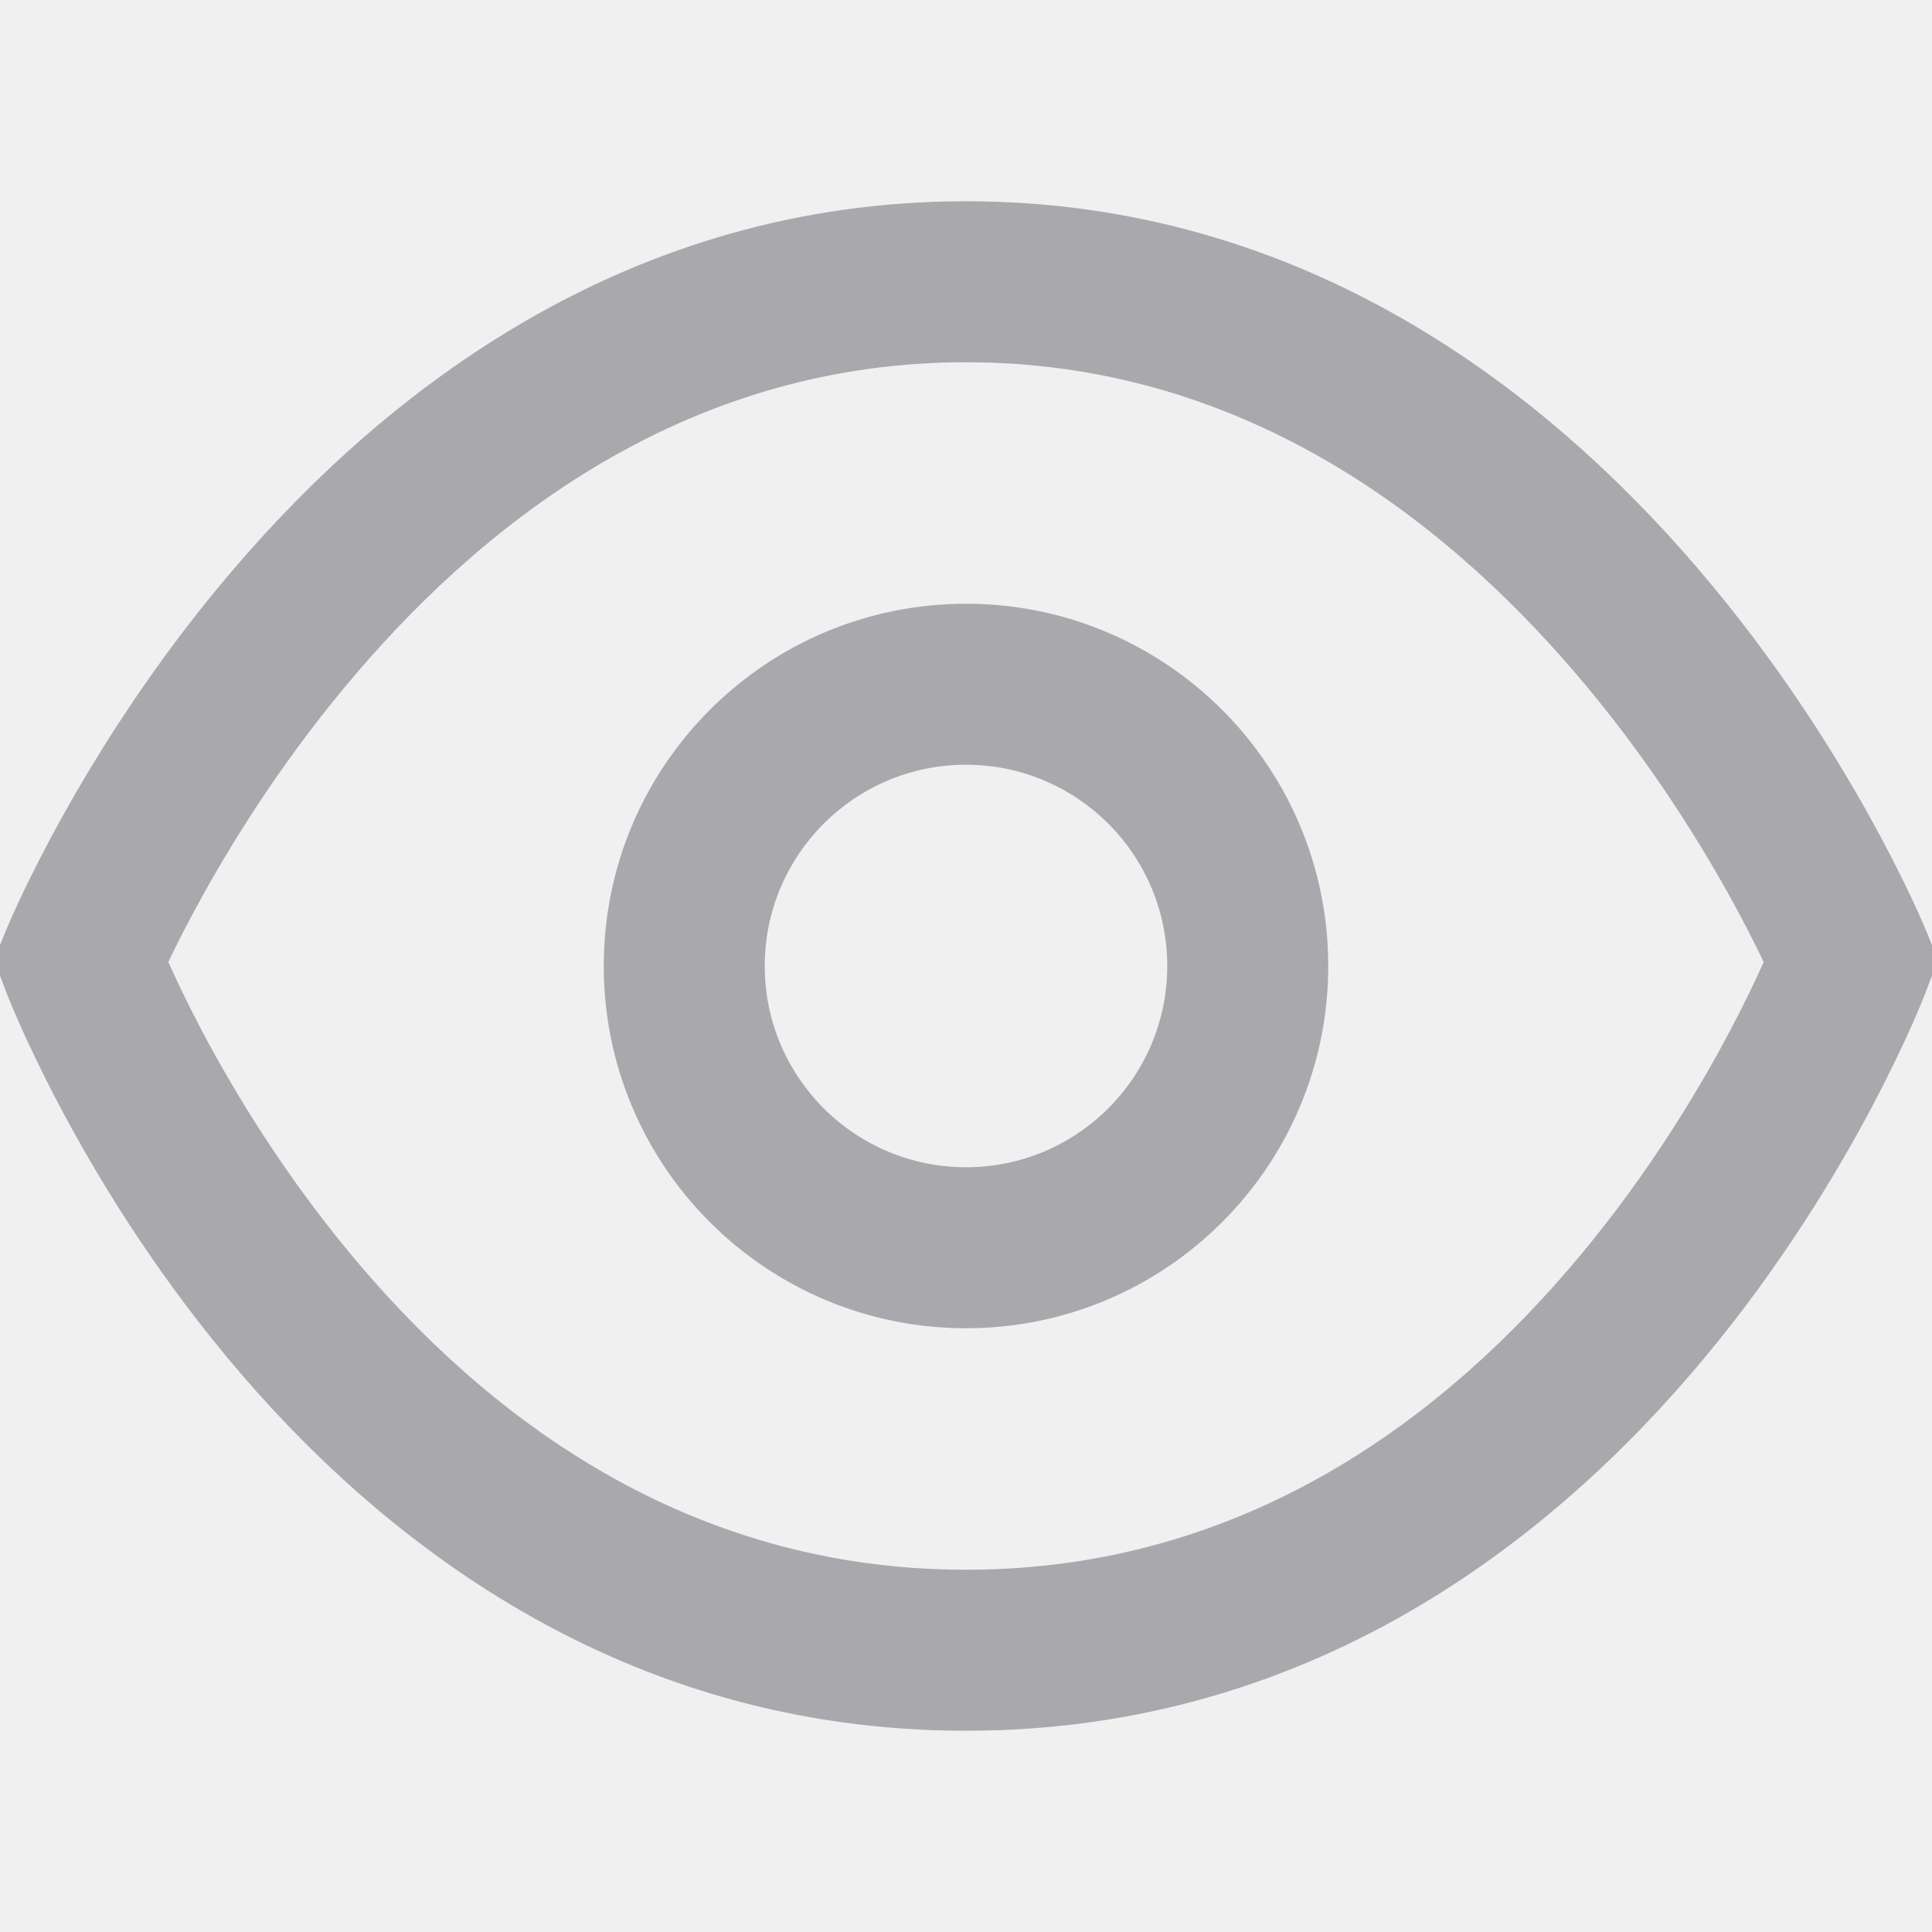
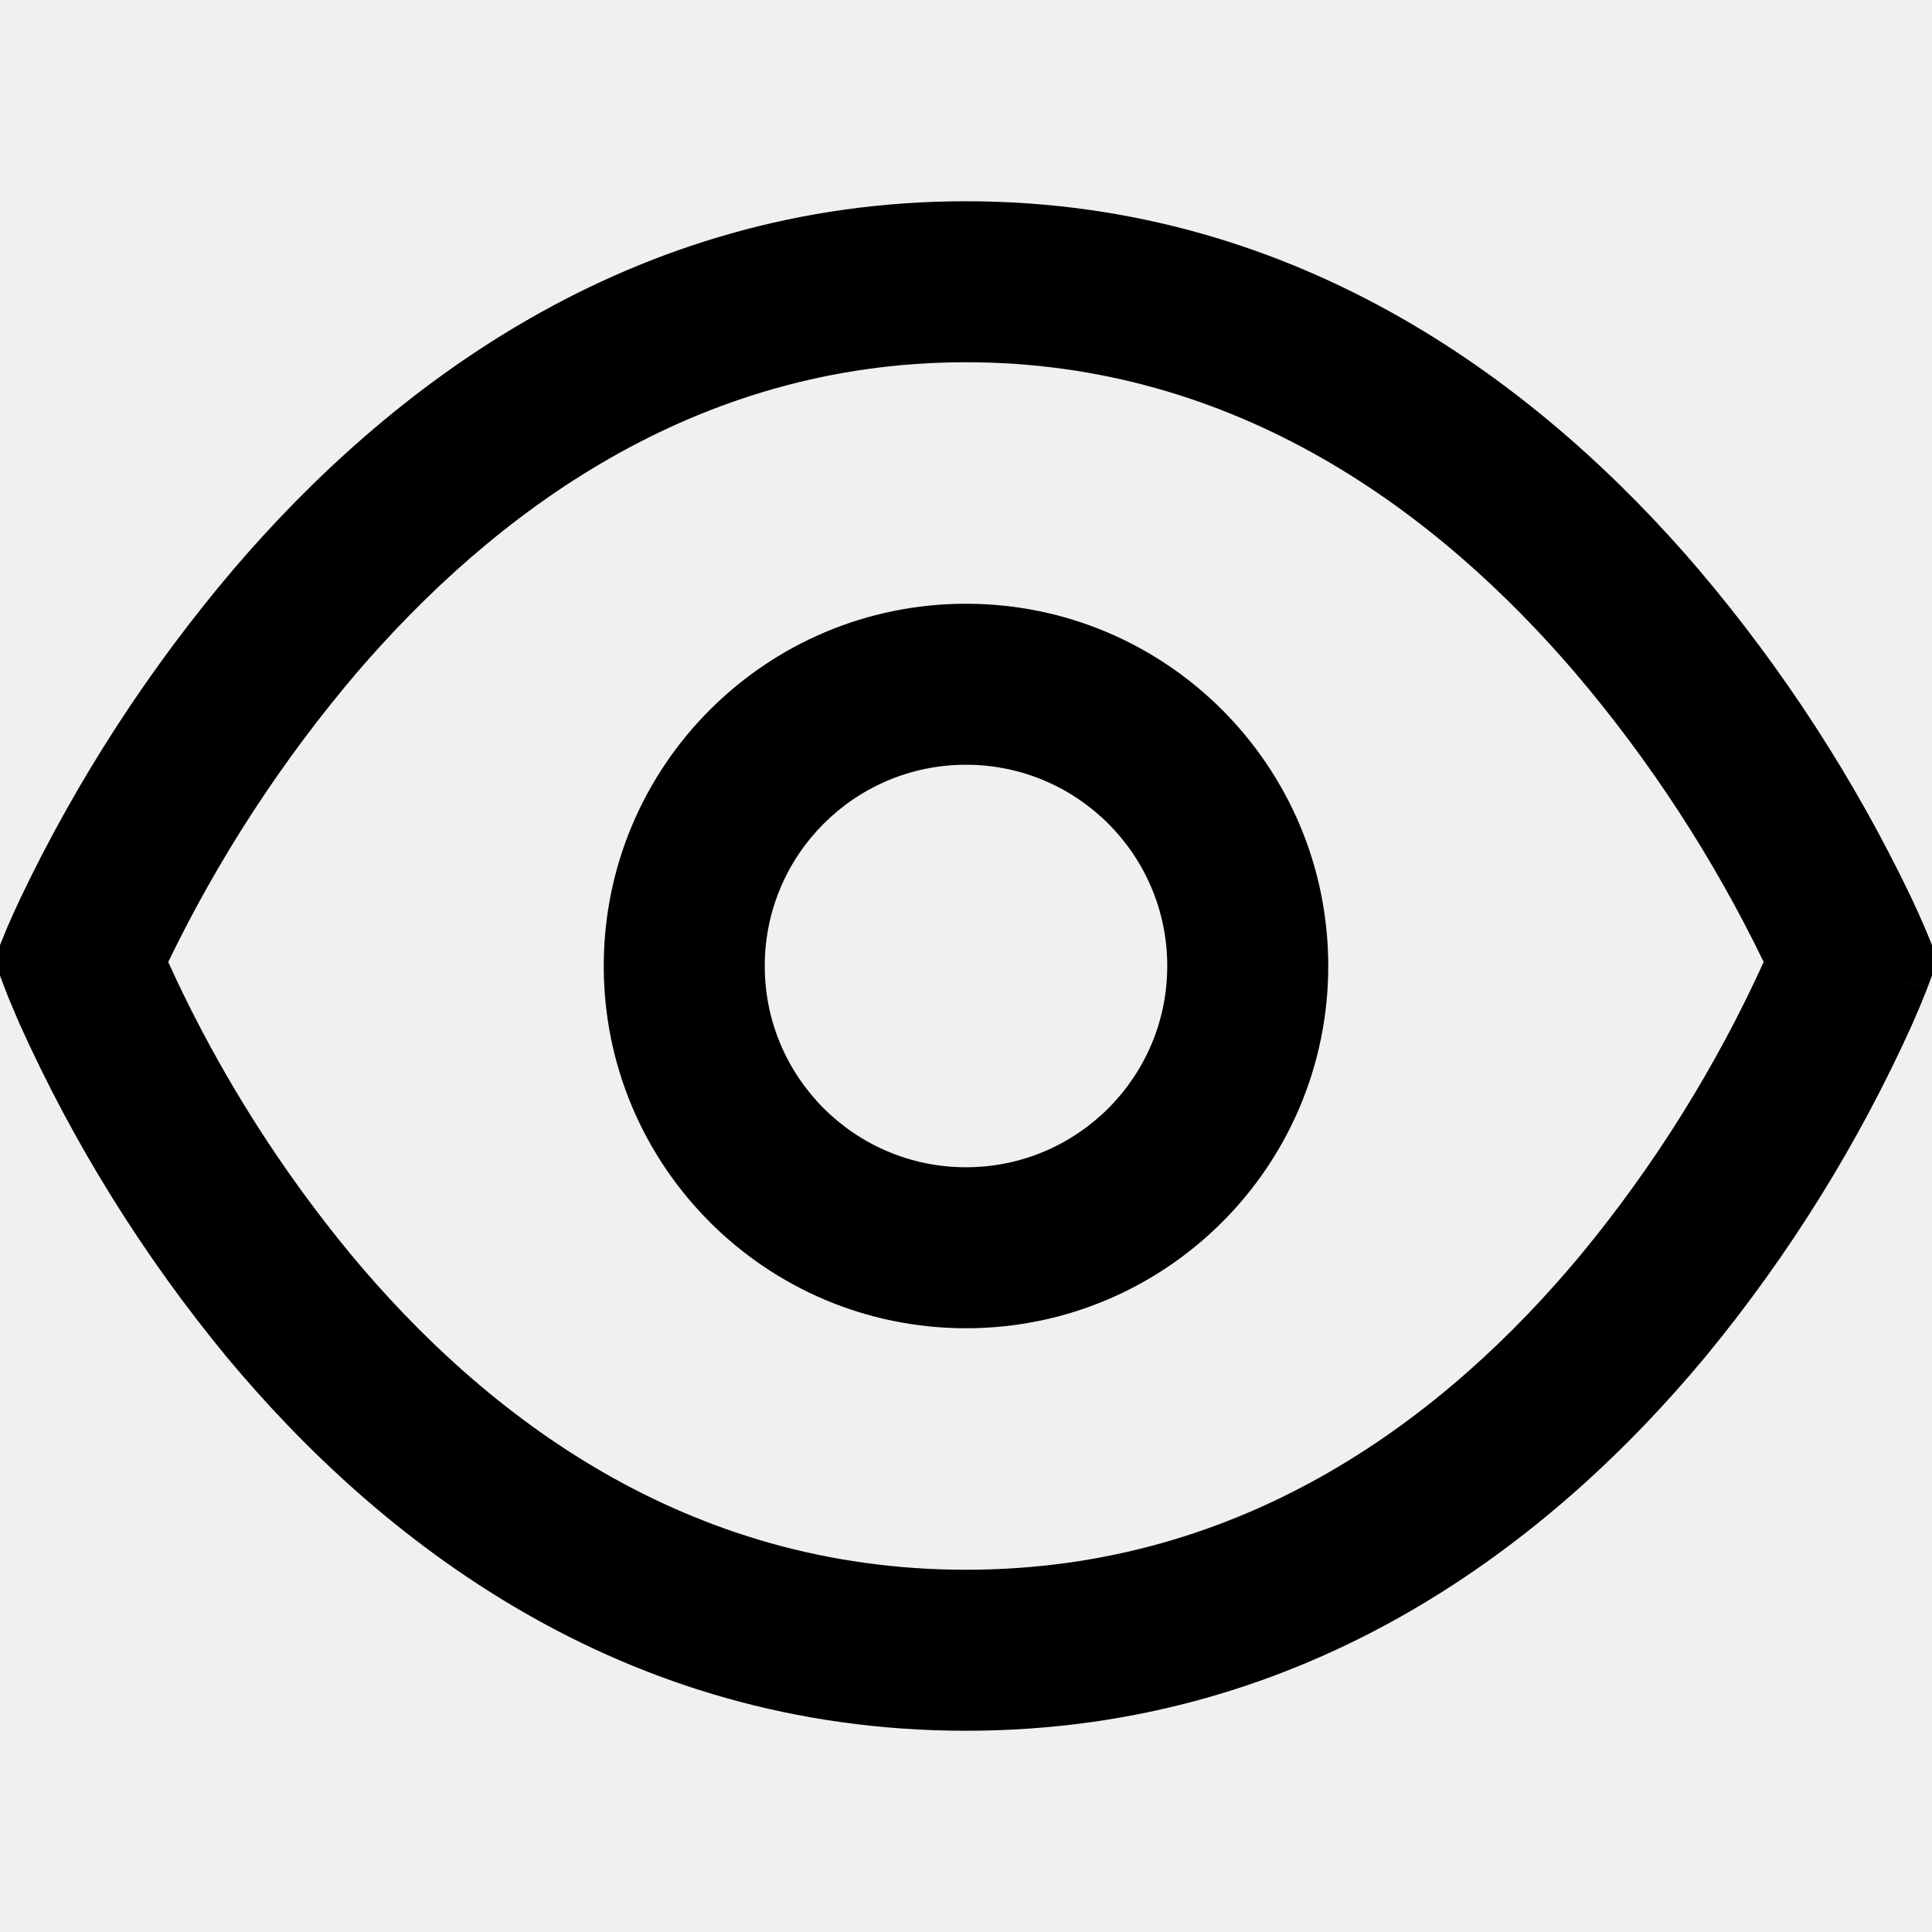
- <svg xmlns="http://www.w3.org/2000/svg" width="24" height="24" viewBox="0 0 24 24" fill="none">
-   <g clip-path="url(#clip0_105_1139)">
-     <path fill-rule="evenodd" clip-rule="evenodd" d="M12 7.5C9.515 7.5 7.5 9.515 7.5 12C7.5 14.485 9.515 16.5 12 16.5C14.485 16.5 16.5 14.485 16.5 12C16.5 9.515 14.485 7.5 12 7.5ZM9.5 12C9.5 10.619 10.619 9.5 12 9.5C13.381 9.5 14.5 10.619 14.5 12C14.5 13.381 13.381 14.5 12 14.5C10.619 14.5 9.5 13.381 9.5 12Z" fill="#A9A8AC" />
-     <path fill-rule="evenodd" clip-rule="evenodd" d="M12 2.5C7.809 2.5 4.806 4.843 2.903 7.069C1.947 8.186 1.244 9.3 0.781 10.133C0.549 10.55 0.375 10.9 0.258 11.148C0.199 11.273 0.155 11.372 0.124 11.442C0.109 11.477 0.097 11.505 0.089 11.524L0.079 11.548L0.076 11.556L0.074 11.558L0.074 11.559L-0.074 11.923L0.065 12.291L0.065 12.292L0.066 12.295L0.069 12.302L0.078 12.327C0.086 12.347 0.098 12.375 0.112 12.411C0.141 12.482 0.184 12.583 0.239 12.71C0.351 12.962 0.518 13.318 0.742 13.742C1.19 14.589 1.873 15.721 2.818 16.858C4.701 19.124 7.707 21.5 12 21.5C16.293 21.5 19.299 19.124 21.182 16.858C22.127 15.721 22.81 14.589 23.258 13.742C23.482 13.318 23.649 12.962 23.761 12.71C23.816 12.583 23.859 12.482 23.888 12.411C23.902 12.375 23.913 12.347 23.922 12.327L23.931 12.302L23.934 12.295L23.935 12.292L23.935 12.291L24.074 11.923L23.926 11.559L23.924 11.556L23.921 11.548L23.911 11.524C23.903 11.505 23.891 11.477 23.876 11.442C23.845 11.372 23.801 11.273 23.742 11.148C23.625 10.9 23.451 10.55 23.219 10.133C22.756 9.3 22.053 8.186 21.097 7.069C19.194 4.843 16.191 2.5 12 2.5ZM23 11.937C23.936 12.29 23.935 12.291 23.935 12.291L23 11.937ZM23.926 11.559C23.926 11.559 23.926 11.56 23 11.937L23.926 11.559ZM1 11.937C0.074 11.56 0.074 11.559 0.074 11.559L1 11.937ZM0.065 12.291C0.065 12.291 0.064 12.29 1 11.937L0.065 12.291ZM2.51 12.808C2.325 12.458 2.186 12.163 2.091 11.95C2.191 11.74 2.337 11.45 2.529 11.105C2.946 10.356 3.575 9.36 4.423 8.369C6.128 6.375 8.625 4.5 12 4.5C15.375 4.5 17.872 6.375 19.577 8.369C20.425 9.36 21.054 10.356 21.471 11.105C21.663 11.45 21.809 11.74 21.909 11.95C21.814 12.163 21.675 12.458 21.489 12.808C21.088 13.567 20.478 14.575 19.644 15.579C17.97 17.594 15.475 19.5 12 19.5C8.525 19.5 6.03 17.594 4.356 15.579C3.522 14.575 2.912 13.567 2.51 12.808Z" fill="#A9A8AC" />
+ <svg xmlns="http://www.w3.org/2000/svg" width="24" height="24" fill="none">
+   <g fill="currentColor">
+     <path d="M12 7.5a4.5 4.5 0 1 0 0 9 4.5 4.5 0 0 0 0-9ZM9.5 12a2.5 2.5 0 1 1 5 0 2.5 2.5 0 0 1-5 0Z" />
+     <path d="M12 2.5c-4.19 0-7.194 2.343-9.097 4.569a18.911 18.911 0 0 0-2.645 4.08 11.473 11.473 0 0 0-.17.376l-.01.023-.002.008-.002.002v.001l-.148.364.139.368v.001l.001.003.003.007.01.025.033.084.127.299a18.328 18.328 0 0 0 2.578 4.148C4.702 19.124 7.708 21.5 12 21.5s7.299-2.376 9.182-4.642a18.333 18.333 0 0 0 2.579-4.149 11.41 11.41 0 0 0 .16-.382l.01-.025.003-.007v-.003l.001-.001.139-.368-.148-.364-.002-.003-.003-.008-.01-.024a11.895 11.895 0 0 0-.17-.376 18.901 18.901 0 0 0-2.645-4.08C19.195 4.844 16.192 2.5 12.001 2.5Zm11 9.437c.936.353.935.354.935.354L23 11.937Zm.926-.378-.926.378.926-.378ZM1 11.937l-.926-.378.926.378Zm-.935.354L1 11.937l-.935.354Zm2.445.517c-.185-.35-.324-.645-.42-.858a16.914 16.914 0 0 1 2.332-3.582C6.129 6.376 8.626 4.5 12 4.5s5.872 1.875 7.577 3.869a16.912 16.912 0 0 1 2.332 3.581 16.328 16.328 0 0 1-2.265 3.629C17.97 17.594 15.475 19.5 12 19.5c-3.475 0-5.97-1.906-7.644-3.92a16.33 16.33 0 0 1-1.846-2.772Z" />
  </g>
-   <defs>
-     <clipPath id="clip0_105_1139">
-       <rect width="24" height="24" fill="white" />
-     </clipPath>
-   </defs>
</svg>
